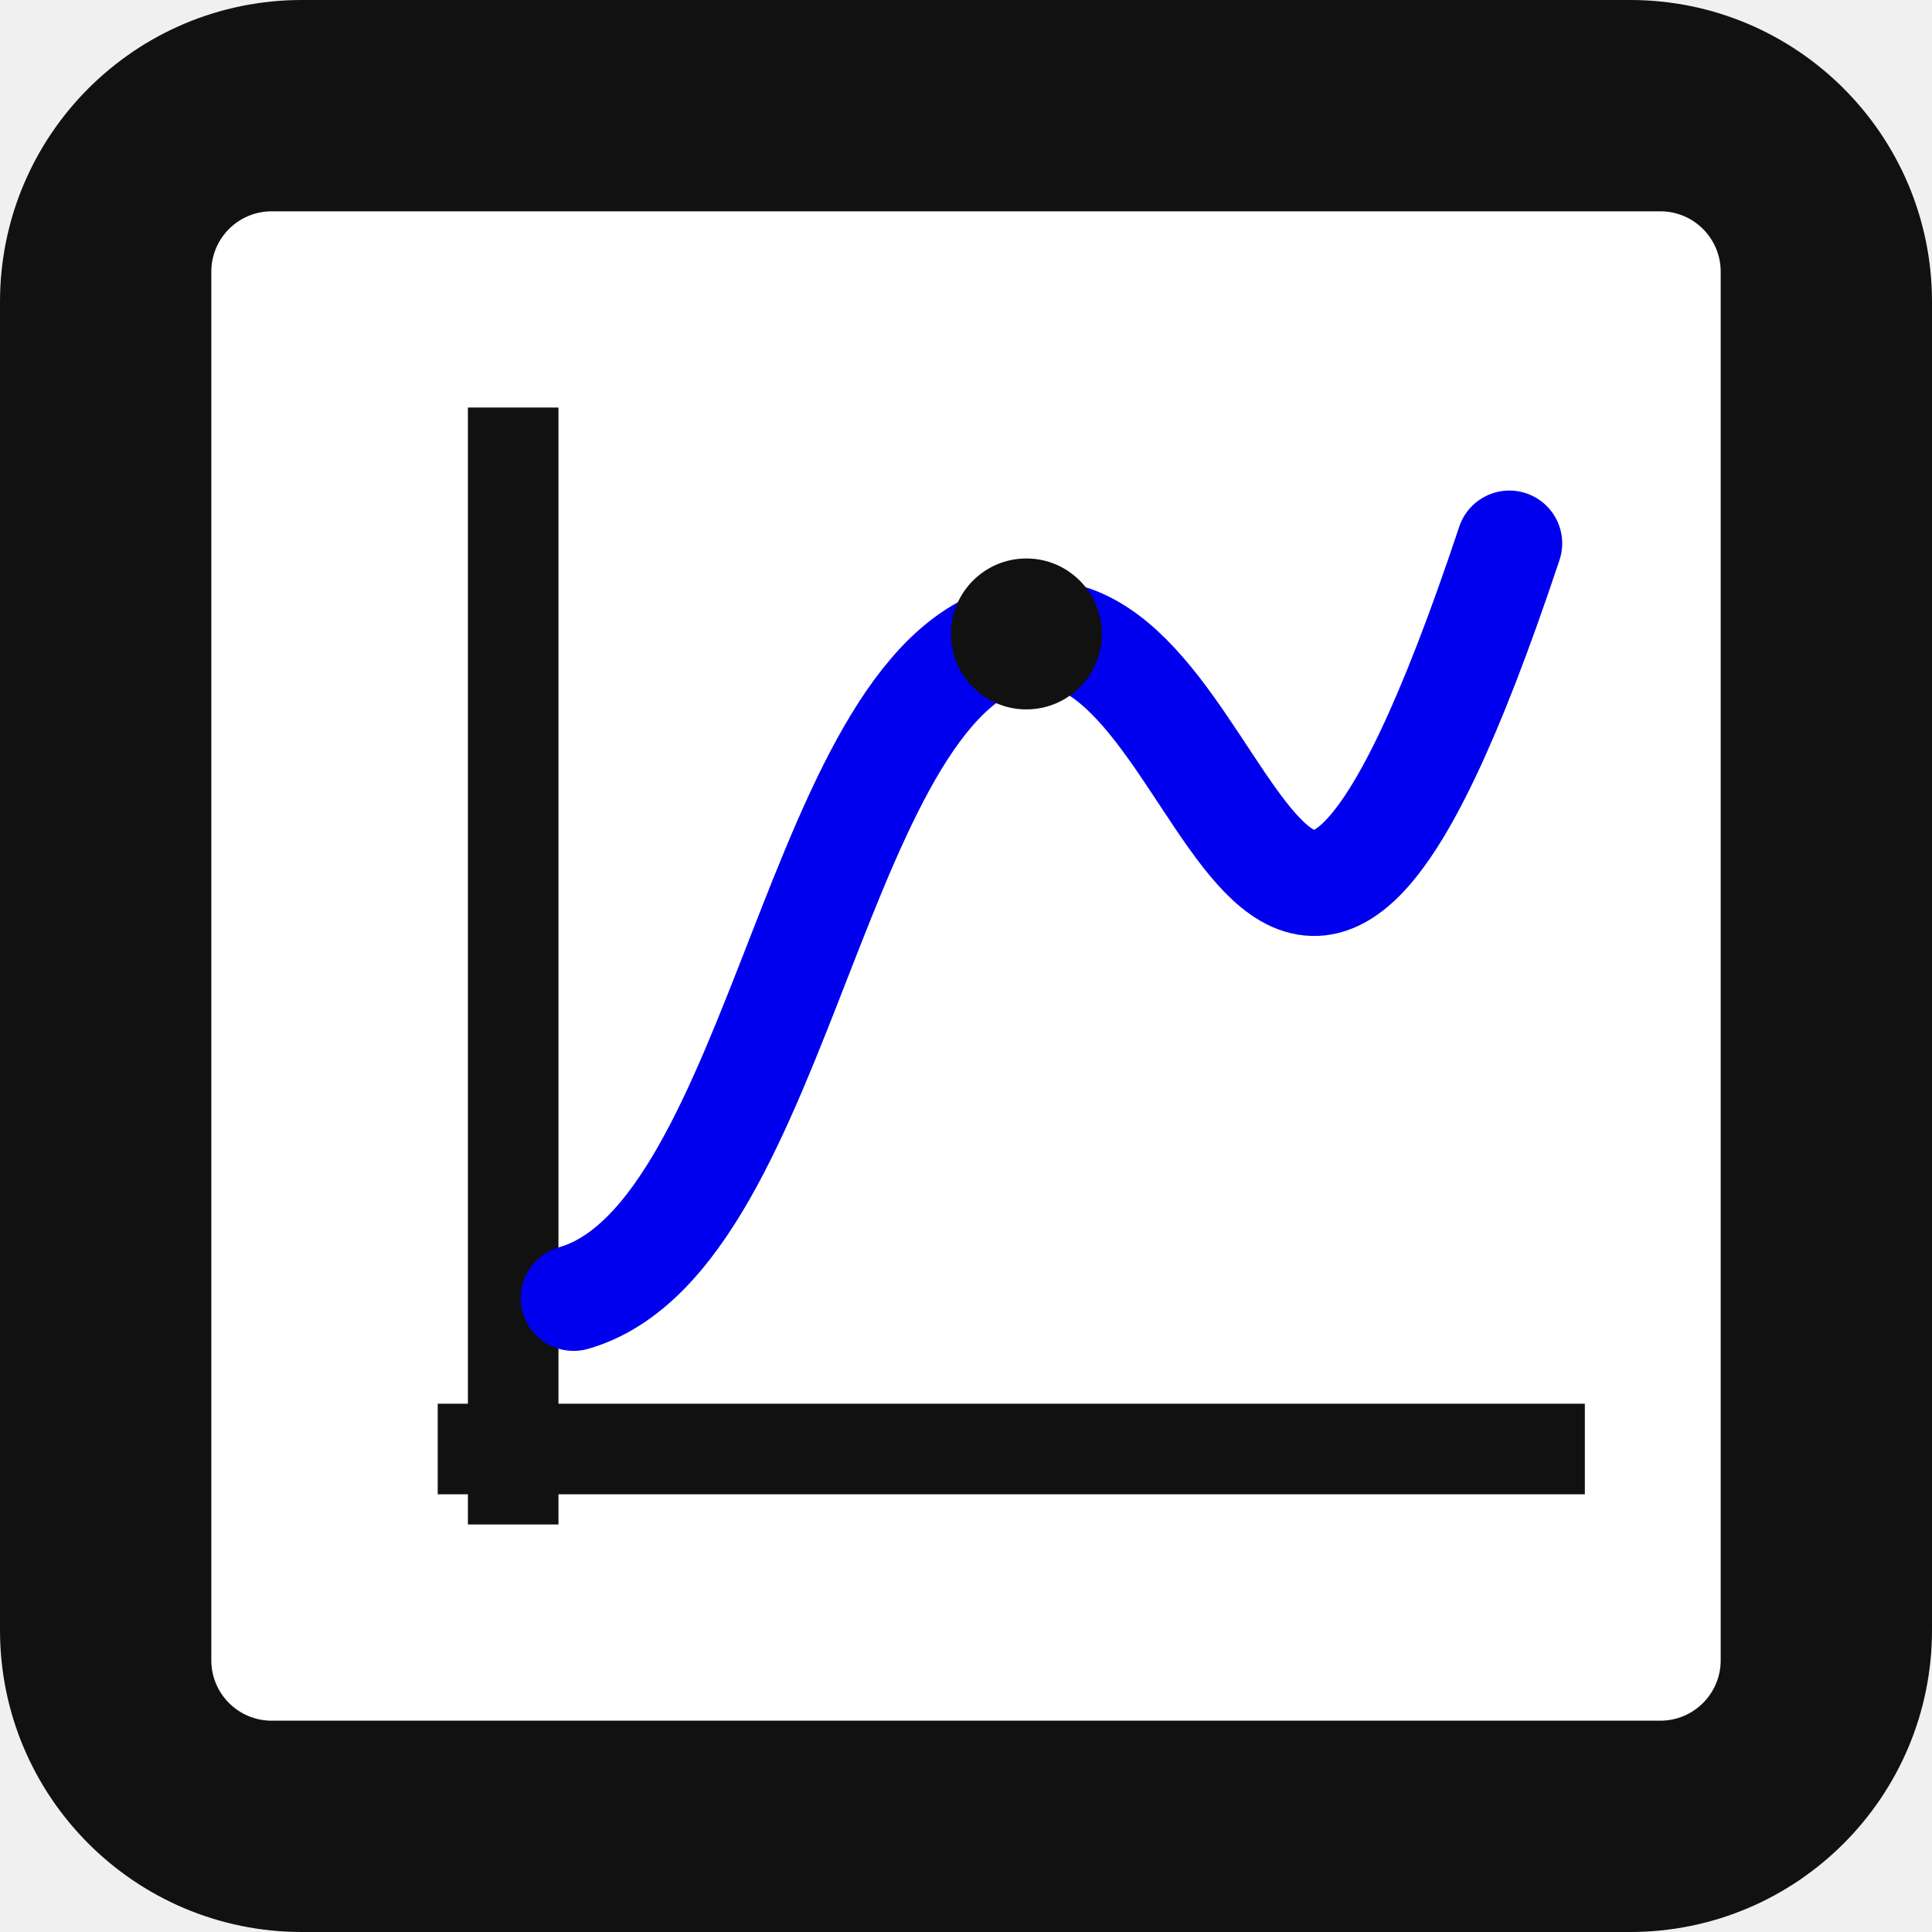
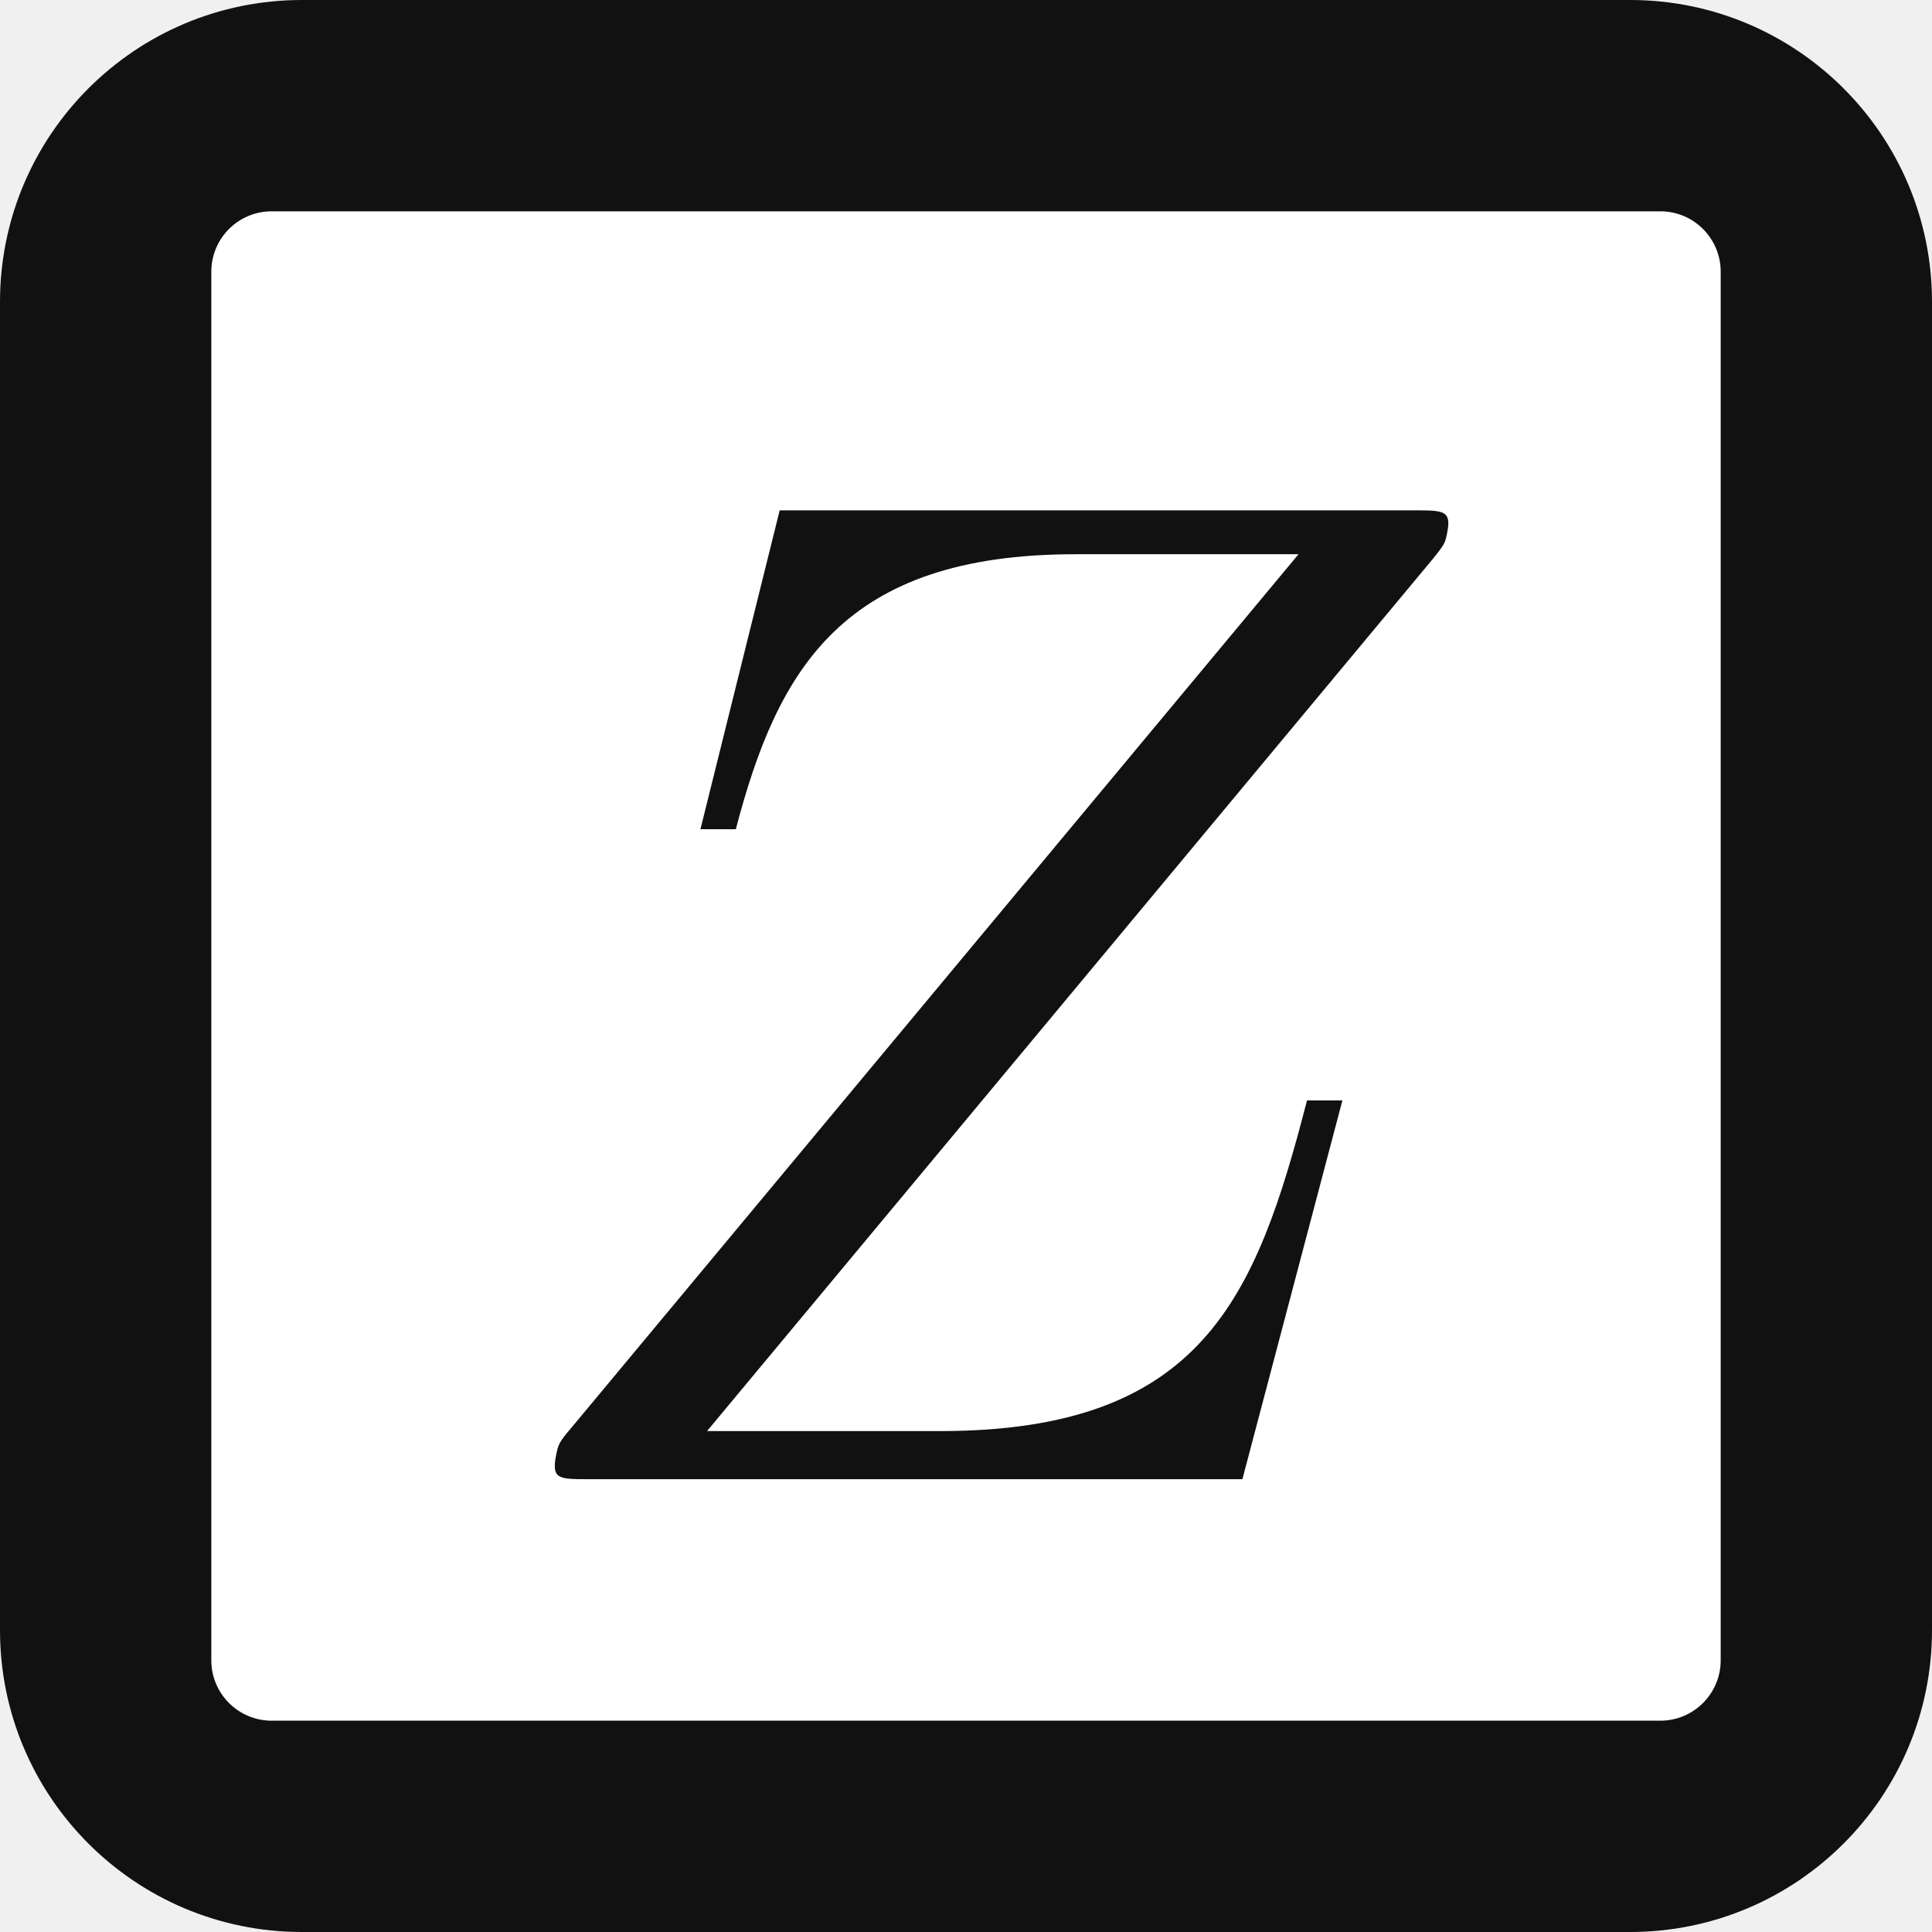
<svg xmlns="http://www.w3.org/2000/svg" viewBox="0 0 64 64">
  <rect width="64" height="64" rx="10" fill="#111111" />
  <rect x="7" y="7" width="50" height="50" rx="2" fill="#ffffff" />
-   <path d="M16 48H51M17 49V15" fill="none" stroke="#111111" stroke-width="3" stroke-linecap="square" />
-   <path d="M19 43C26 41 27 22 34 21C41 20 42 42 50 18" fill="none" stroke="#0000ee" stroke-width="3.5" stroke-linecap="round" />
-   <circle cx="34" cy="21" r="2.5" fill="#111111" />
+   <text x="30" y="49" fill="#111111" font-family="Latin Modern Math, STIX Two Math, Cambria Math, Times New Roman, serif" font-size="47" font-style="italic" font-weight="600" text-anchor="middle">Z</text>
</svg>
